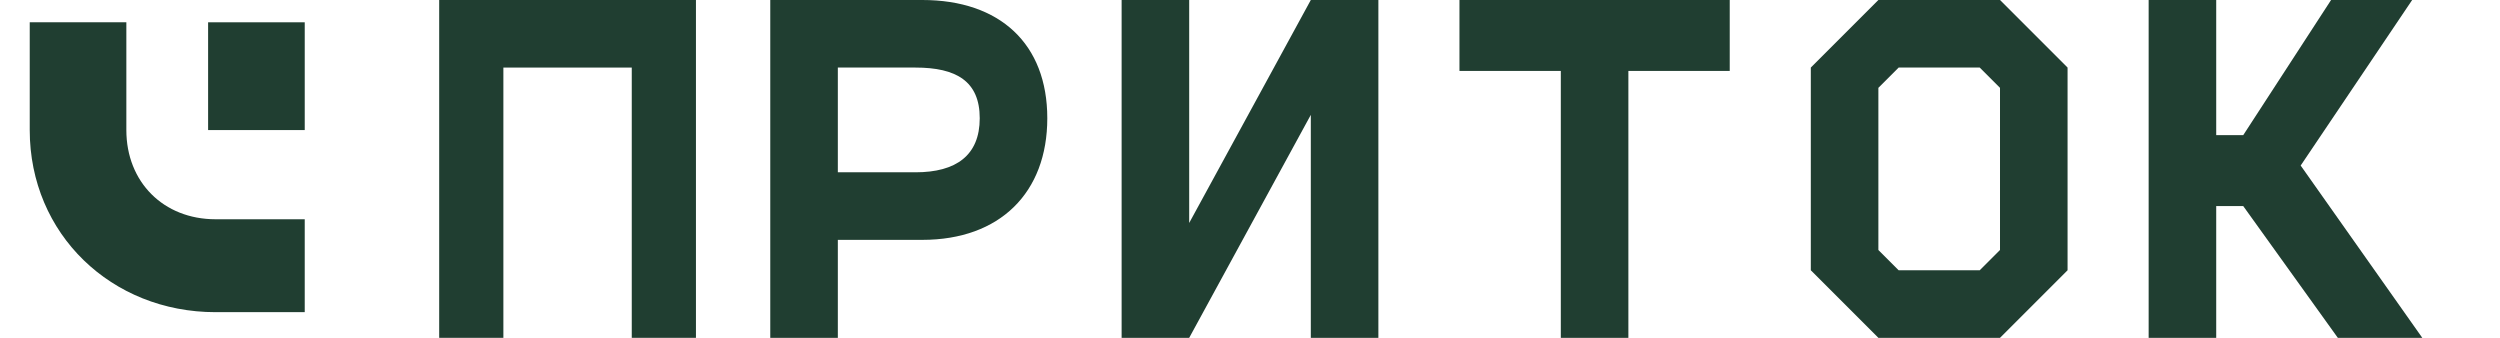
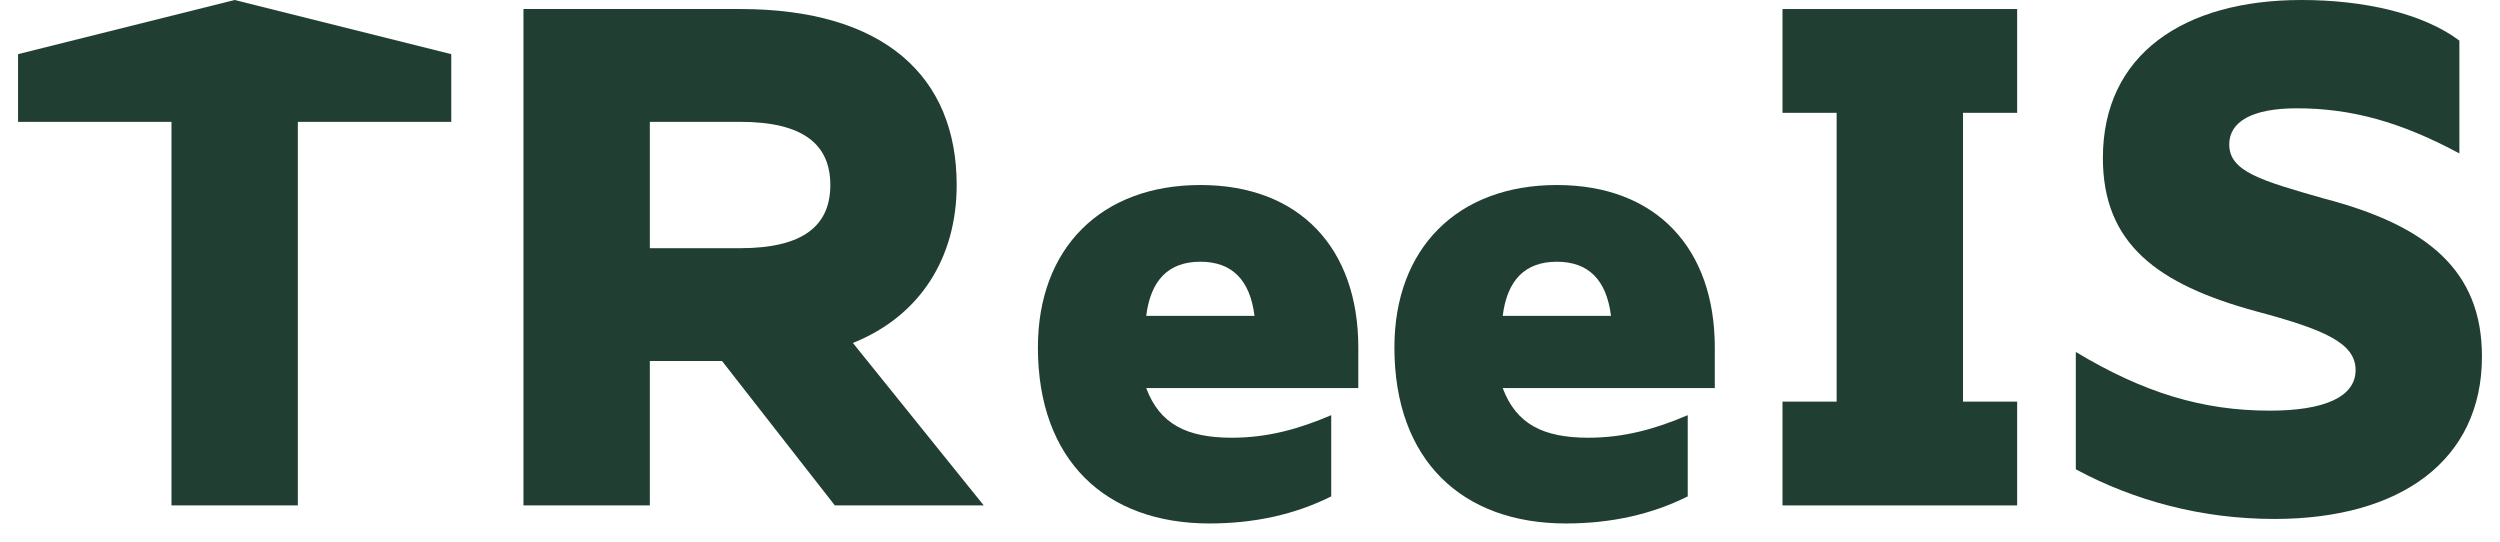
- <svg xmlns="http://www.w3.org/2000/svg" viewBox="0 0 740 100" fill="#203e31" role="img" aria-label="ПРИТОК">
-   <g transform="scale(1.1)">
-     <path d="M8 6h26v29c0 14 10 24 24 24h24v25H58C30 84 8 63 8 35Z" />
-     <path d="M56 6h26v29H56Z" />
+ <svg xmlns="http://www.w3.org/2000/svg" viewBox="0 0 554 120" fill="#203e31" role="img" aria-label="TReeIS">
+   <path d="M4 12 52 0l48 12v15H66v85H38V27H4Z" />
+   <path fill-rule="evenodd" d="M116 112V2h48c32 0 48 15 48 39 0 16-8 29-23 35l29 36h-33l-25-32h-16v32Zm28-57h20c14 0 20-5 20-14s-6-14-20-14h-20Z" />
+   <g transform="translate(230 41)">
+     <path fill-rule="evenodd" d="M0 36C0 14 14 0 36 0s35 14 35 36v9H24c3 8 9 11 19 11 8 0 15-2 22-5v18c-8 4-17 6-27 6C15 75 0 61 0 36Zm24-7h24c-1-8-5-12-12-12s-11 4-12 12Z" />
  </g>
-   <g transform="translate(130)">
-     <path d="M0 100V0h76v100H57V20H19v80Z" />
-     <path fill-rule="evenodd" d="M98 100V0h45c23 0 37 13 37 35s-14 36-37 36h-25v29Zm20-49h23c12 0 19-5 19-16s-7-15-19-15h-23Z" />
-     <path d="M202 0h20v66l36-66h20v100h-20V34l-36 66h-20ZM302 0h80v21h-30v79h-20V21h-30Z" />
-     <path fill-rule="evenodd" d="M426 0h36l20 20v60l-20 20h-36l-20-20V20Zm6 20-6 6v48l6 6h24l6-6V26l-6-6Z" />
-     <path d="M506 0h20v40h8l26-40h24l-33 49 36 51h-25l-28-39h-8v39h-20Z" />
+   <g transform="translate(309 41)">
+     <path fill-rule="evenodd" d="M0 36C0 14 14 0 36 0s35 14 35 36v9H24c3 8 9 11 19 11 8 0 15-2 22-5v18c-8 4-17 6-27 6C15 75 0 61 0 36Zm24-7h24c-1-8-5-12-12-12s-11 4-12 12Z" />
  </g>
+   <path d="M395 2h52v23h-12v64h12v23h-52V89h12V25h-12Z" />
+   <path d="M545 9v25c-13-7-24-10-36-10-10 0-15 3-15 8 0 6 7 8 21 12 23 6 35 16 35 35 0 23-18 36-46 36-16 0-31-4-44-11V78c15 9 28 13 43 13 12 0 19-3 19-9 0-6-7-9-22-13-22-6-34-15-34-34 0-23 18-35 44-35 14 0 27 3 35 9Z" />
</svg>
